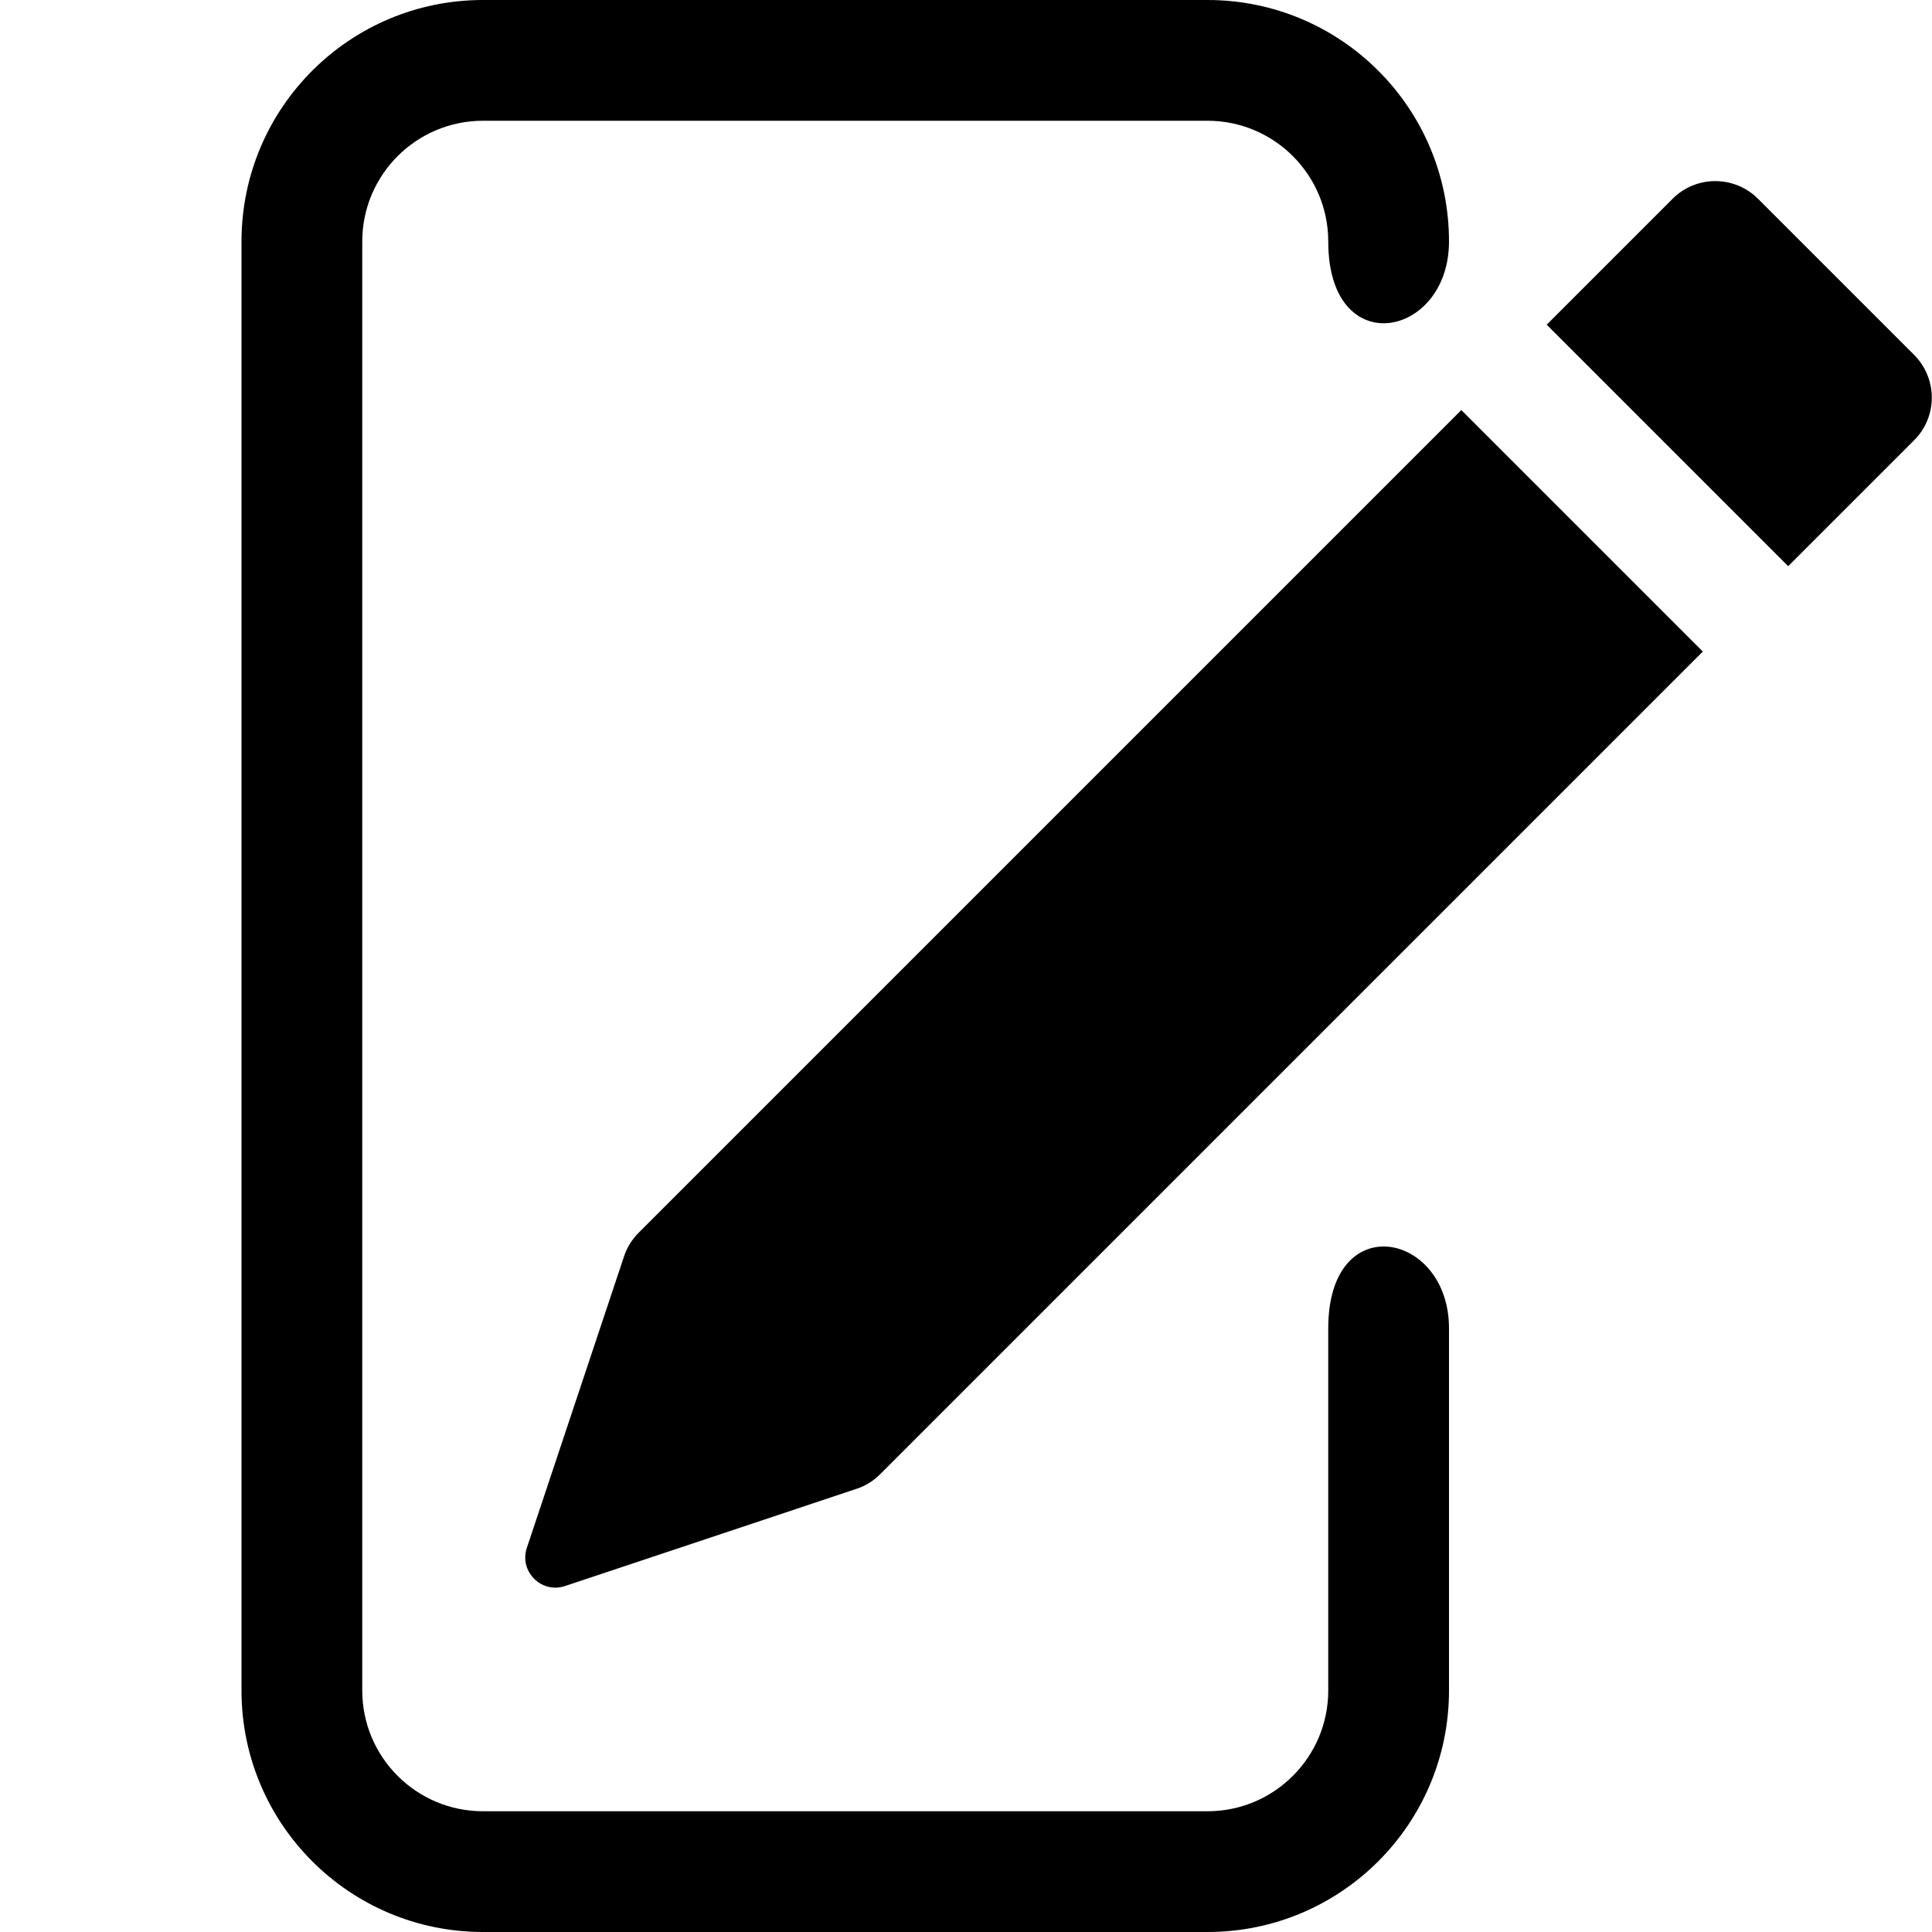
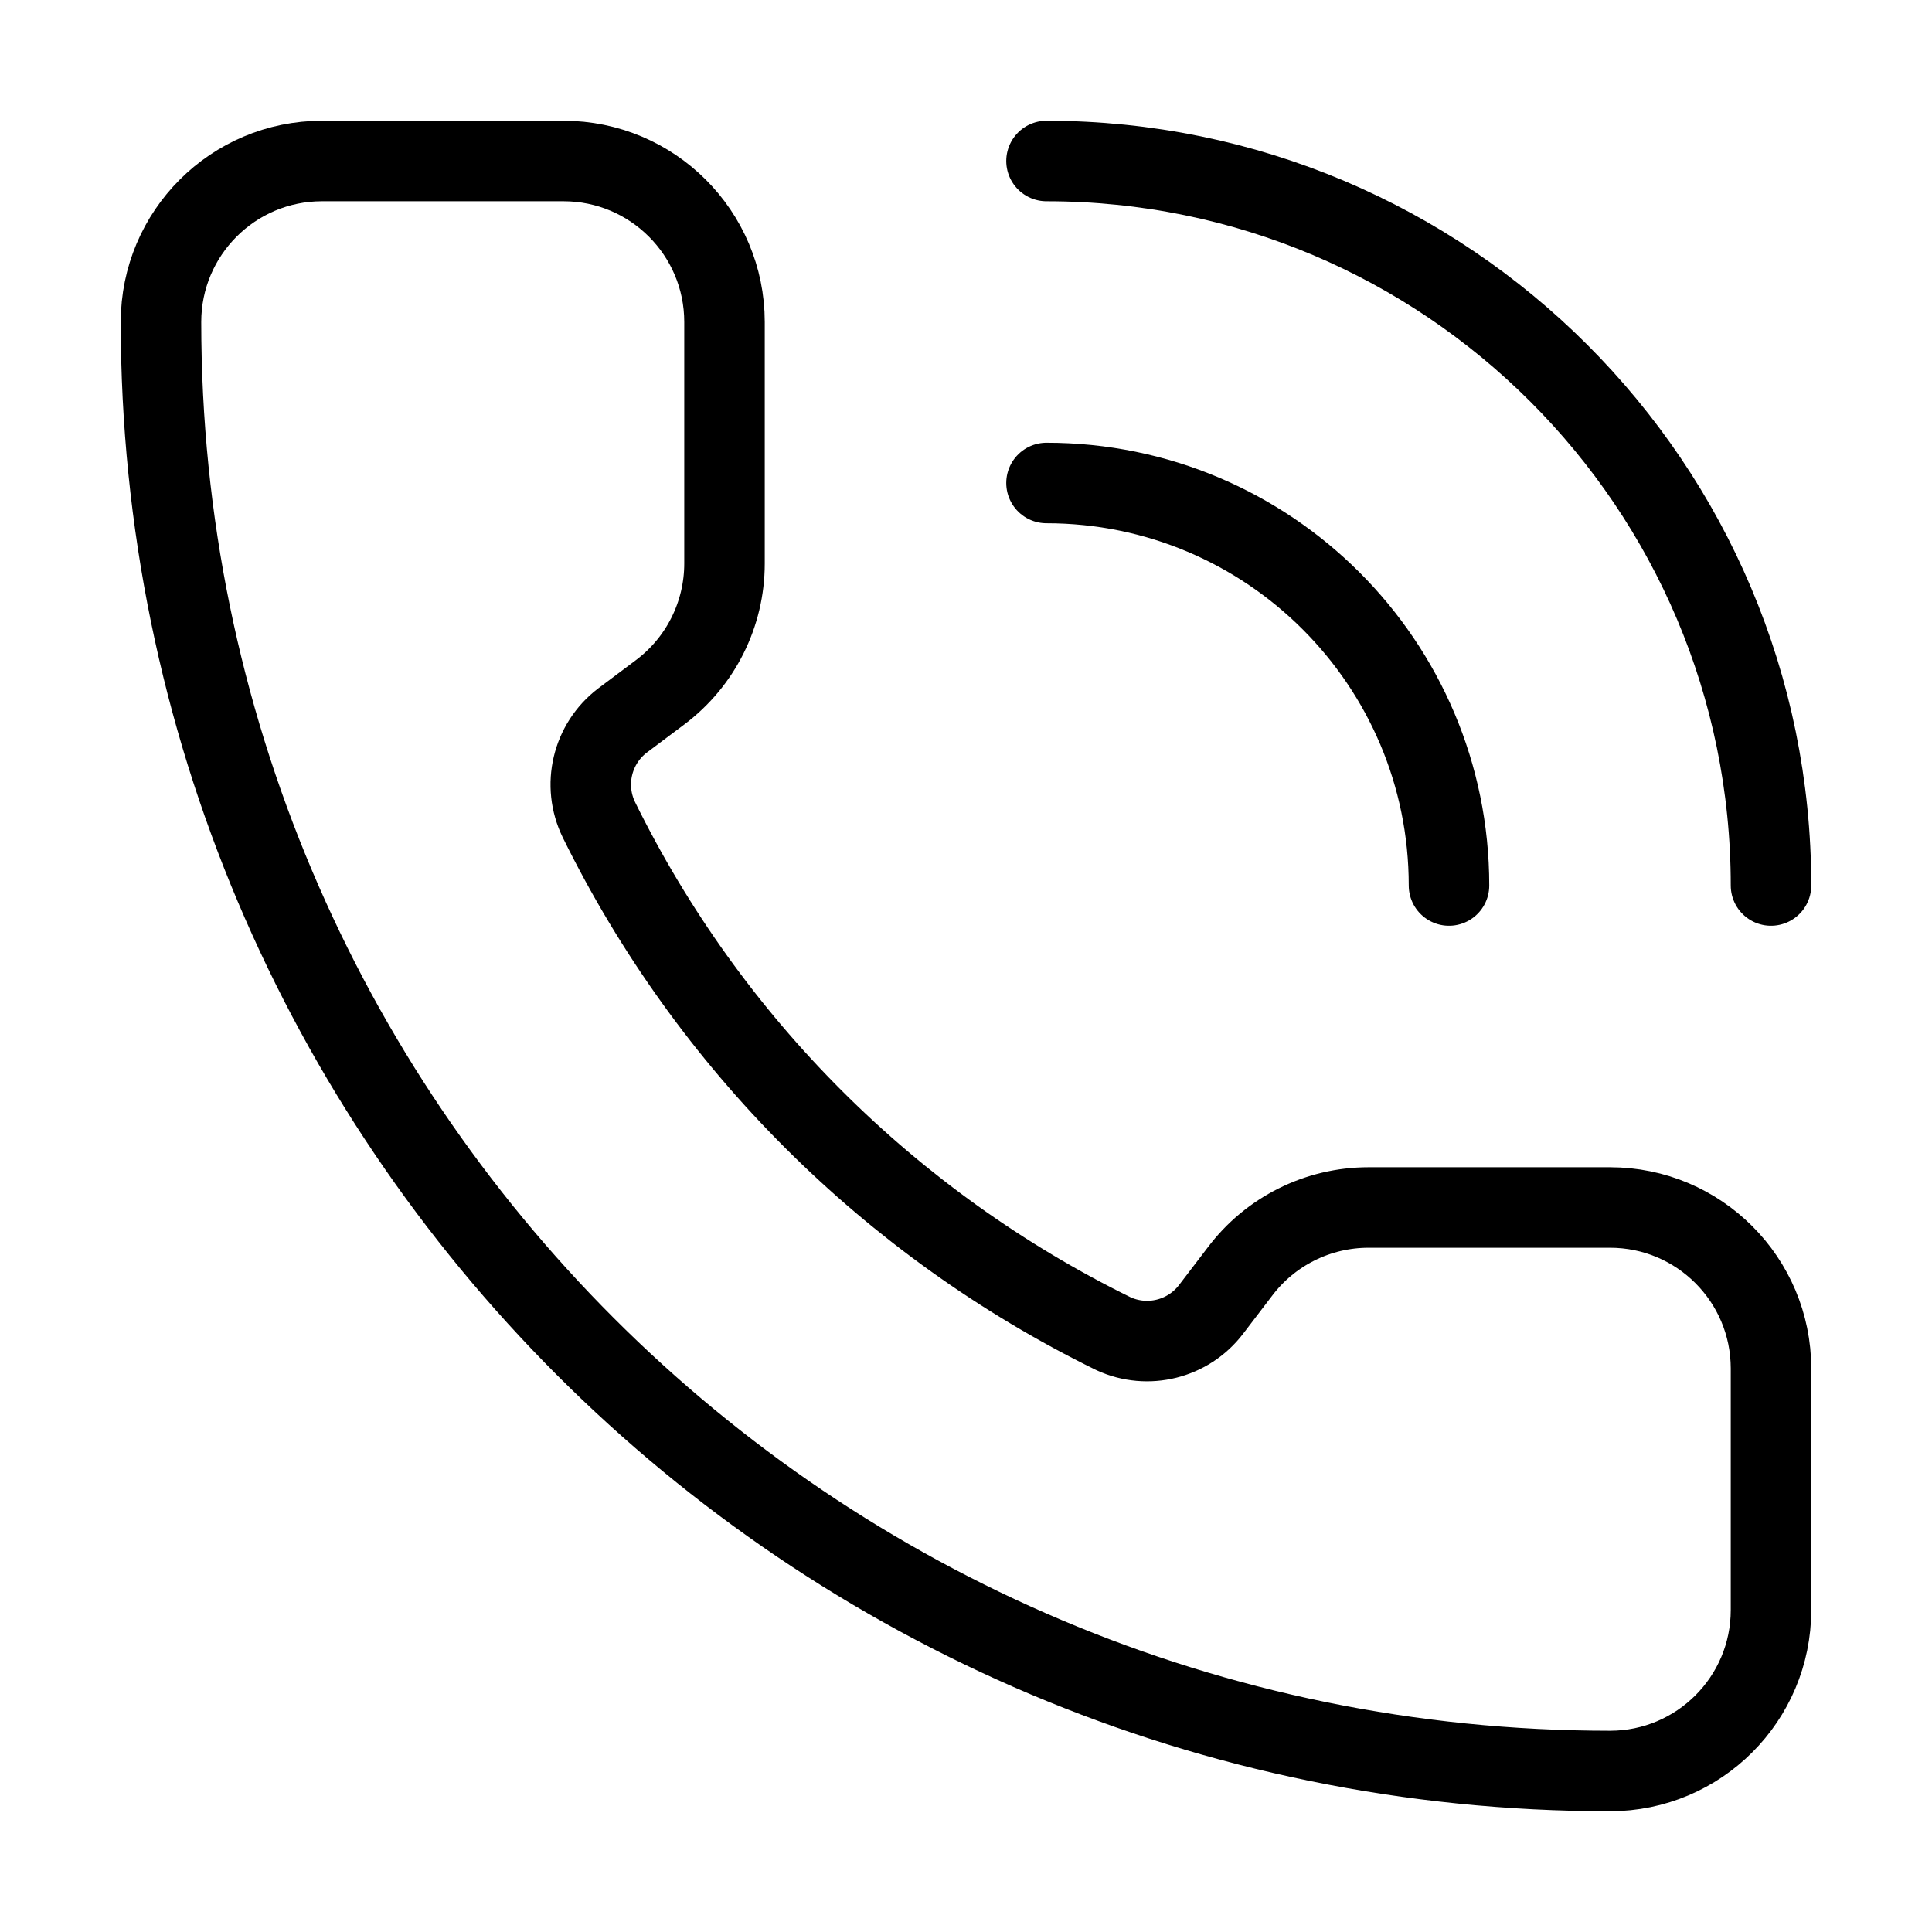
- <svg xmlns="http://www.w3.org/2000/svg" width="16" height="16" viewBox="0 0 16 16">
-   <path d="M10 1H4C3.448 1 3 1.448 3 2V14C3 14.552 3.448 15 4 15H10C10.552 15 11 14.552 11 14V11C11 10 12 10.2 12 11V14C12 15.105 11.105 16 10 16H4C2.895 16 2 15.105 2 14V2C2 0.895 2.895 0 4 0H10C11.105 0 12 0.895 12 2C12 2.8 11 3 11 2C11 1.448 10.552 1 10 1Z" />
-   <path d="M15.852 2.939C16.047 3.135 16.047 3.451 15.852 3.646L14.809 4.689L12.809 2.689L13.852 1.646C14.047 1.451 14.363 1.451 14.559 1.646L15.852 2.939Z" />
-   <path d="M14.102 5.396L12.102 3.396L5.289 10.209C5.234 10.264 5.192 10.331 5.168 10.405L4.363 12.819C4.298 13.014 4.484 13.2 4.679 13.135L7.093 12.33C7.167 12.306 7.234 12.264 7.289 12.209L14.102 5.396Z" />
+ <svg xmlns="http://www.w3.org/2000/svg" viewBox="0 0 24 24">
+   <g fill="none" stroke="currentColor" stroke-linecap="round" stroke-linejoin="round">
+     <path d="M13 2a9 9 0 0 1 9 9" />
+     <path d="M13 6a5 5 0 0 1 5 5" />
+     <path d="M13.832 16.568a1 1 0 0 0 1.213-.303l.355-.465A2 2 0 0 1 17 15h3a2 2 0 0 1 2 2v3a2 2 0 0 1-2 2A18 18 0 0 1 2 4a2 2 0 0 1 2-2h3a2 2 0 0 1 2 2v3a2 2 0 0 1-.8 1.6l-.468.351a1 1 0 0 0-.292 1.233 14 14 0 0 0 6.392 6.384" />
+   </g>
</svg>
